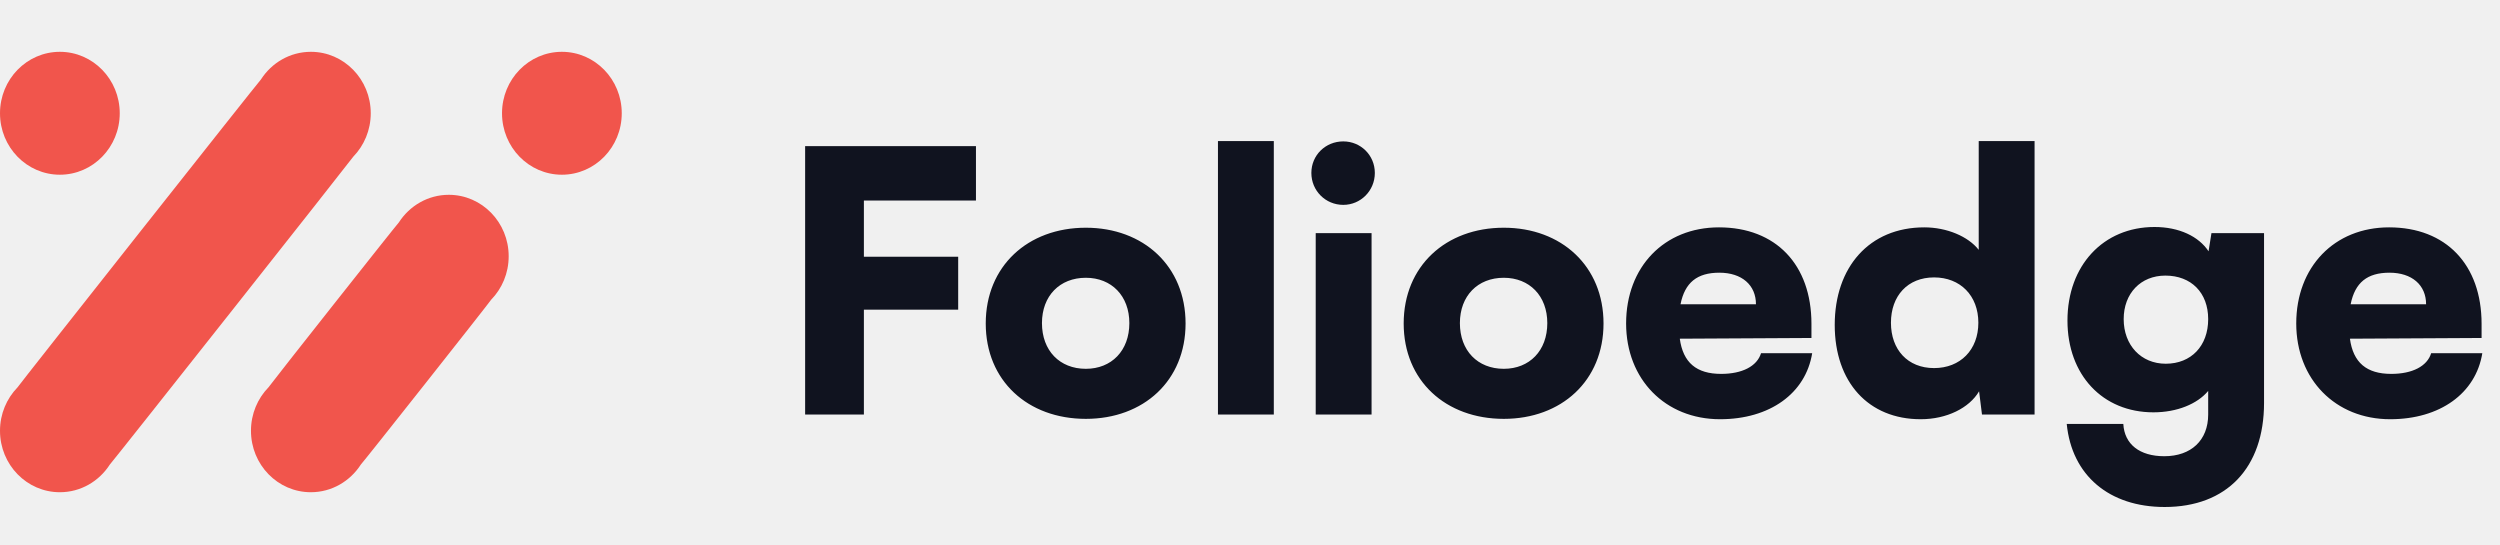
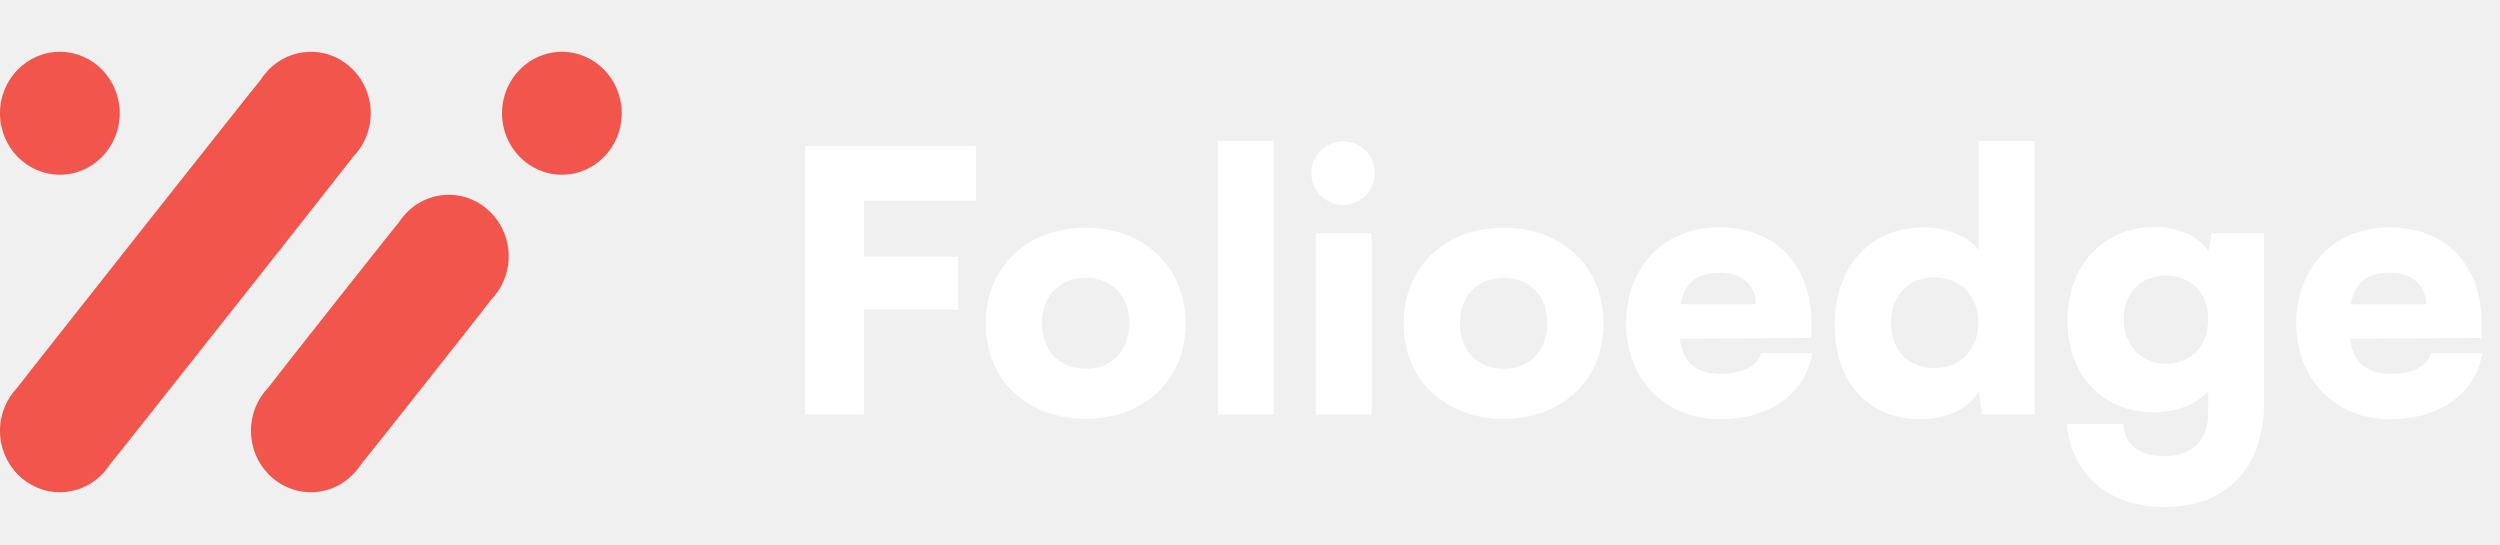
<svg xmlns="http://www.w3.org/2000/svg" width="193" height="42" viewBox="0 0 193 42" fill="none">
-   <path d="M73.972 23.908V19.82H66.692V15.48H75.344V11.28H62.156V32H66.692V23.908H73.972ZM76.099 24.972C76.099 29.396 79.347 32.336 83.826 32.336C88.278 32.336 91.526 29.396 91.526 24.972C91.526 20.548 88.278 17.58 83.826 17.58C79.347 17.58 76.099 20.548 76.099 24.972ZM80.439 24.944C80.439 22.844 81.811 21.444 83.826 21.444C85.814 21.444 87.186 22.844 87.186 24.944C87.186 27.072 85.814 28.472 83.826 28.472C81.811 28.472 80.439 27.072 80.439 24.944ZM98.338 32V10.888H94.026V32H98.338ZM103.701 15.816C105.045 15.816 106.137 14.724 106.137 13.352C106.137 11.98 105.045 10.916 103.701 10.916C102.329 10.916 101.237 11.98 101.237 13.352C101.237 14.724 102.329 15.816 103.701 15.816ZM101.573 32H105.885V18H101.573V32ZM108.364 24.972C108.364 29.396 111.612 32.336 116.092 32.336C120.544 32.336 123.792 29.396 123.792 24.972C123.792 20.548 120.544 17.58 116.092 17.58C111.612 17.58 108.364 20.548 108.364 24.972ZM112.704 24.944C112.704 22.844 114.076 21.444 116.092 21.444C118.08 21.444 119.452 22.844 119.452 24.944C119.452 27.072 118.08 28.472 116.092 28.472C114.076 28.472 112.704 27.072 112.704 24.944ZM132.788 32.364C136.624 32.364 139.396 30.376 139.9 27.268H135.952C135.644 28.276 134.496 28.864 132.872 28.864C130.968 28.864 129.932 27.996 129.68 26.148L139.844 26.092V25C139.844 20.436 137.1 17.552 132.704 17.552C128.476 17.552 125.536 20.604 125.536 24.972C125.536 29.284 128.56 32.364 132.788 32.364ZM132.732 21.052C134.468 21.052 135.56 22.004 135.56 23.488H129.736C130.072 21.808 131.024 21.052 132.732 21.052ZM148.277 32.364C150.293 32.364 152.029 31.496 152.785 30.208L153.009 32H157.069V10.888H152.757V19.288C151.945 18.252 150.293 17.552 148.557 17.552C144.301 17.552 141.641 20.632 141.641 25.084C141.641 29.508 144.245 32.364 148.277 32.364ZM149.313 28.416C147.269 28.416 145.981 26.988 145.981 24.916C145.981 22.844 147.269 21.416 149.313 21.416C151.329 21.416 152.729 22.816 152.729 24.916C152.729 27.016 151.329 28.416 149.313 28.416ZM159.608 24.748C159.608 28.948 162.324 31.832 166.244 31.832C168.064 31.832 169.632 31.188 170.472 30.18V32C170.472 33.988 169.156 35.22 167.084 35.22C165.18 35.22 164.004 34.296 163.92 32.728H159.552C159.944 36.704 162.828 39.14 167.112 39.14C171.9 39.14 174.784 36.116 174.784 31.104V18H170.724L170.5 19.4C169.744 18.252 168.232 17.524 166.328 17.524C162.38 17.524 159.608 20.492 159.608 24.748ZM163.948 24.636C163.948 22.648 165.264 21.276 167.168 21.276C169.156 21.276 170.472 22.592 170.472 24.636C170.472 26.708 169.156 28.08 167.196 28.08C165.292 28.08 163.948 26.652 163.948 24.636ZM184.522 32.364C188.358 32.364 191.13 30.376 191.634 27.268H187.686C187.378 28.276 186.23 28.864 184.606 28.864C182.702 28.864 181.666 27.996 181.414 26.148L191.578 26.092V25C191.578 20.436 188.834 17.552 184.438 17.552C180.21 17.552 177.27 20.604 177.27 24.972C177.27 29.284 180.294 32.364 184.522 32.364ZM184.466 21.052C186.202 21.052 187.294 22.004 187.294 23.488H181.47C181.806 21.808 182.758 21.052 184.466 21.052Z" fill="#10131F" />
+   <path d="M73.972 23.908V19.82H66.692V15.48H75.344V11.28H62.156V32H66.692V23.908H73.972ZM76.099 24.972C76.099 29.396 79.347 32.336 83.826 32.336C88.278 32.336 91.526 29.396 91.526 24.972C91.526 20.548 88.278 17.58 83.826 17.58C79.347 17.58 76.099 20.548 76.099 24.972ZM80.439 24.944C80.439 22.844 81.811 21.444 83.826 21.444C85.814 21.444 87.186 22.844 87.186 24.944C87.186 27.072 85.814 28.472 83.826 28.472C81.811 28.472 80.439 27.072 80.439 24.944ZM98.338 32V10.888H94.026V32H98.338ZM103.701 15.816C105.045 15.816 106.137 14.724 106.137 13.352C106.137 11.98 105.045 10.916 103.701 10.916C102.329 10.916 101.237 11.98 101.237 13.352C101.237 14.724 102.329 15.816 103.701 15.816ZM101.573 32H105.885V18H101.573V32ZM108.364 24.972C108.364 29.396 111.612 32.336 116.092 32.336C120.544 32.336 123.792 29.396 123.792 24.972C123.792 20.548 120.544 17.58 116.092 17.58C111.612 17.58 108.364 20.548 108.364 24.972ZM112.704 24.944C112.704 22.844 114.076 21.444 116.092 21.444C118.08 21.444 119.452 22.844 119.452 24.944C119.452 27.072 118.08 28.472 116.092 28.472C114.076 28.472 112.704 27.072 112.704 24.944ZM132.788 32.364C136.624 32.364 139.396 30.376 139.9 27.268H135.952C135.644 28.276 134.496 28.864 132.872 28.864C130.968 28.864 129.932 27.996 129.68 26.148L139.844 26.092V25C139.844 20.436 137.1 17.552 132.704 17.552C128.476 17.552 125.536 20.604 125.536 24.972C125.536 29.284 128.56 32.364 132.788 32.364ZM132.732 21.052C134.468 21.052 135.56 22.004 135.56 23.488H129.736C130.072 21.808 131.024 21.052 132.732 21.052ZM148.277 32.364C150.293 32.364 152.029 31.496 152.785 30.208L153.009 32H157.069V10.888H152.757V19.288C151.945 18.252 150.293 17.552 148.557 17.552C144.301 17.552 141.641 20.632 141.641 25.084C141.641 29.508 144.245 32.364 148.277 32.364ZM149.313 28.416C147.269 28.416 145.981 26.988 145.981 24.916C145.981 22.844 147.269 21.416 149.313 21.416C151.329 21.416 152.729 22.816 152.729 24.916C152.729 27.016 151.329 28.416 149.313 28.416ZM159.608 24.748C159.608 28.948 162.324 31.832 166.244 31.832C168.064 31.832 169.632 31.188 170.472 30.18V32C170.472 33.988 169.156 35.22 167.084 35.22C165.18 35.22 164.004 34.296 163.92 32.728H159.552C159.944 36.704 162.828 39.14 167.112 39.14C171.9 39.14 174.784 36.116 174.784 31.104V18H170.724L170.5 19.4C169.744 18.252 168.232 17.524 166.328 17.524C162.38 17.524 159.608 20.492 159.608 24.748ZM163.948 24.636C163.948 22.648 165.264 21.276 167.168 21.276C169.156 21.276 170.472 22.592 170.472 24.636C170.472 26.708 169.156 28.08 167.196 28.08C165.292 28.08 163.948 26.652 163.948 24.636ZM184.522 32.364C188.358 32.364 191.13 30.376 191.634 27.268H187.686C187.378 28.276 186.23 28.864 184.606 28.864C182.702 28.864 181.666 27.996 181.414 26.148L191.578 26.092V25C191.578 20.436 188.834 17.552 184.438 17.552C180.21 17.552 177.27 20.604 177.27 24.972C177.27 29.284 180.294 32.364 184.522 32.364ZM184.466 21.052C186.202 21.052 187.294 22.004 187.294 23.488H181.47C181.806 21.808 182.758 21.052 184.466 21.052Z" fill="white" />
  <g clip-path="url(#clip0_2894_16103)">
    <path d="M27.272 12.096C28.105 11.238 28.622 10.052 28.622 8.744C28.622 6.124 26.552 4 24 4C22.386 4 20.968 4.851 20.142 6.138C19.919 6.363 1.521 29.641 1.35 29.908C0.517 30.766 0 31.948 0 33.256C0 35.876 2.069 38 4.622 38C6.236 38 7.654 37.149 8.48 35.862C8.699 35.64 27.101 12.363 27.272 12.096Z" fill="#F1554C" />
    <path d="M37.917 23.138C38.753 22.28 39.27 21.095 39.27 19.783C39.27 17.163 37.201 15.039 34.649 15.039C33.035 15.039 31.616 15.89 30.787 17.177C30.565 17.406 20.903 29.63 20.728 29.901C19.892 30.759 19.375 31.944 19.375 33.256C19.375 35.876 21.444 38 23.997 38C25.61 38 27.029 37.149 27.858 35.862C28.081 35.637 37.746 23.409 37.917 23.138Z" fill="#F1554C" />
    <path d="M47.999 8.744C47.999 11.364 45.93 13.488 43.378 13.488C40.825 13.488 38.756 11.364 38.756 8.744C38.756 6.124 40.825 4 43.378 4C45.93 4 47.999 6.124 47.999 8.744Z" fill="#F1554C" />
    <path d="M9.244 8.744C9.244 11.364 7.174 13.488 4.622 13.488C2.069 13.488 0 11.364 0 8.744C0 6.124 2.069 4 4.622 4C7.174 4 9.244 6.124 9.244 8.744Z" fill="#F1554C" />
  </g>
  <defs>
    <clipPath id="clip0_2894_16103">
      <rect width="48" height="34" fill="white" transform="translate(0 4)" />
    </clipPath>
  </defs>
</svg>
